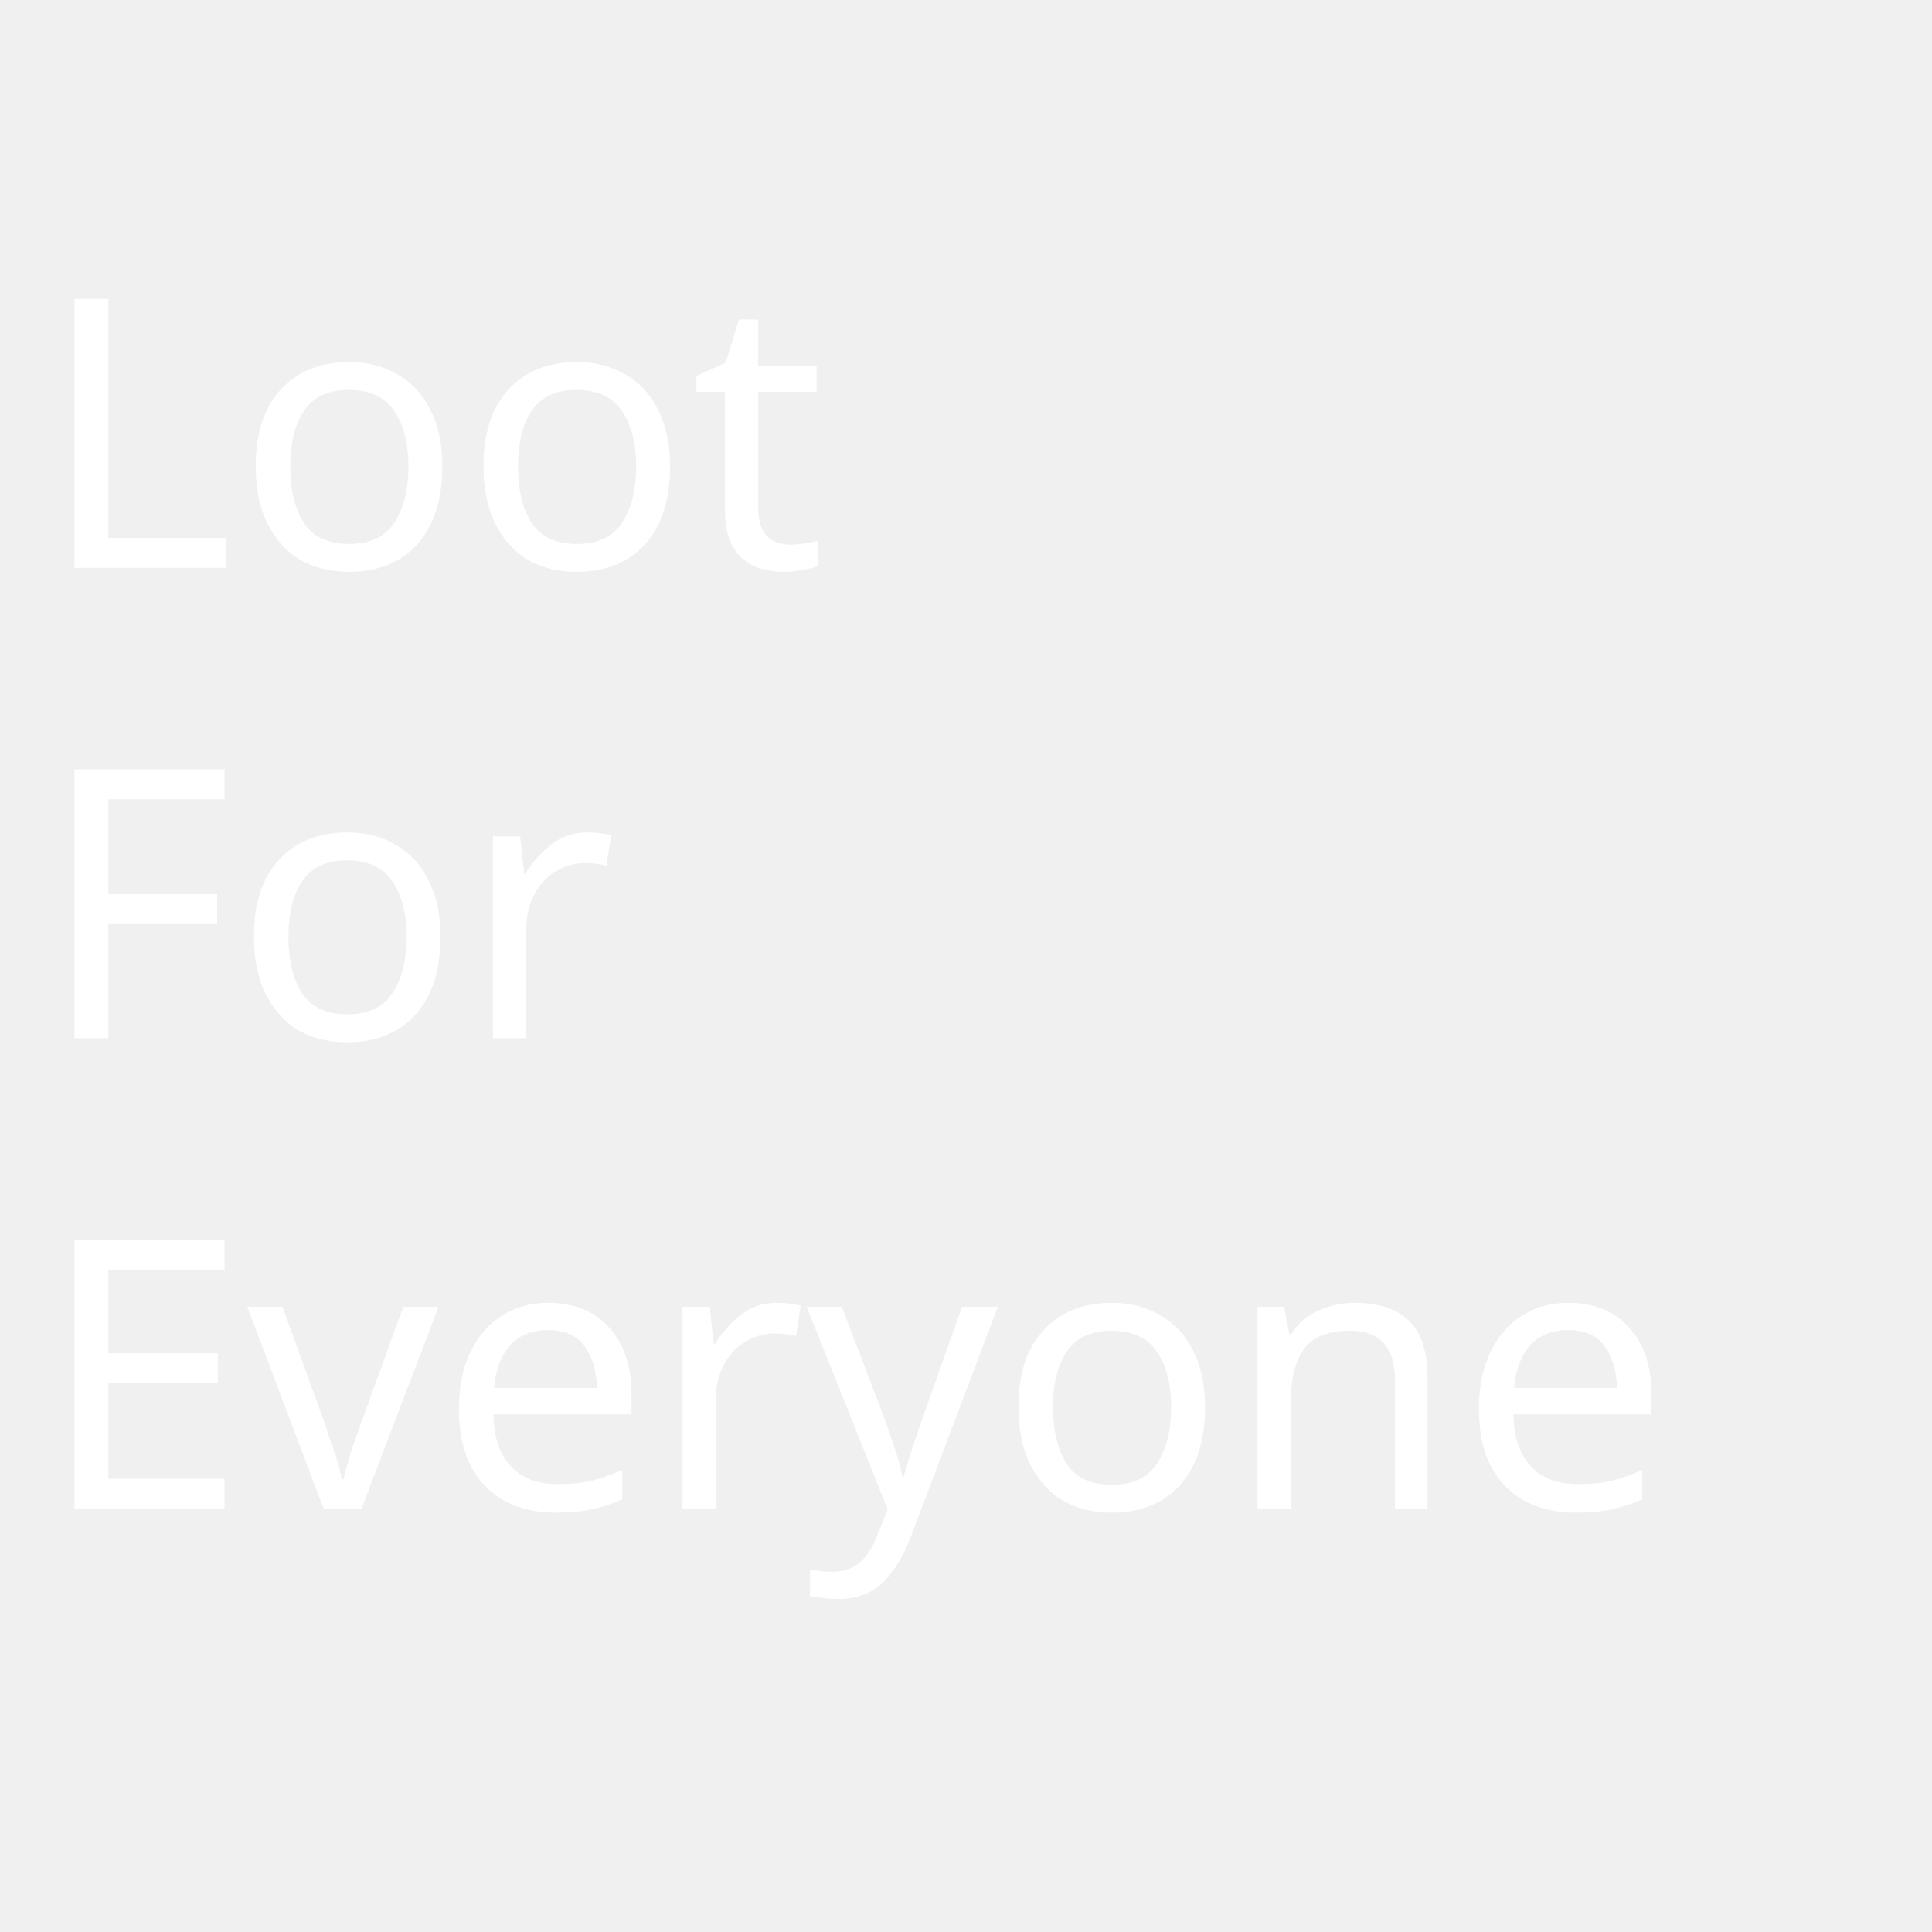
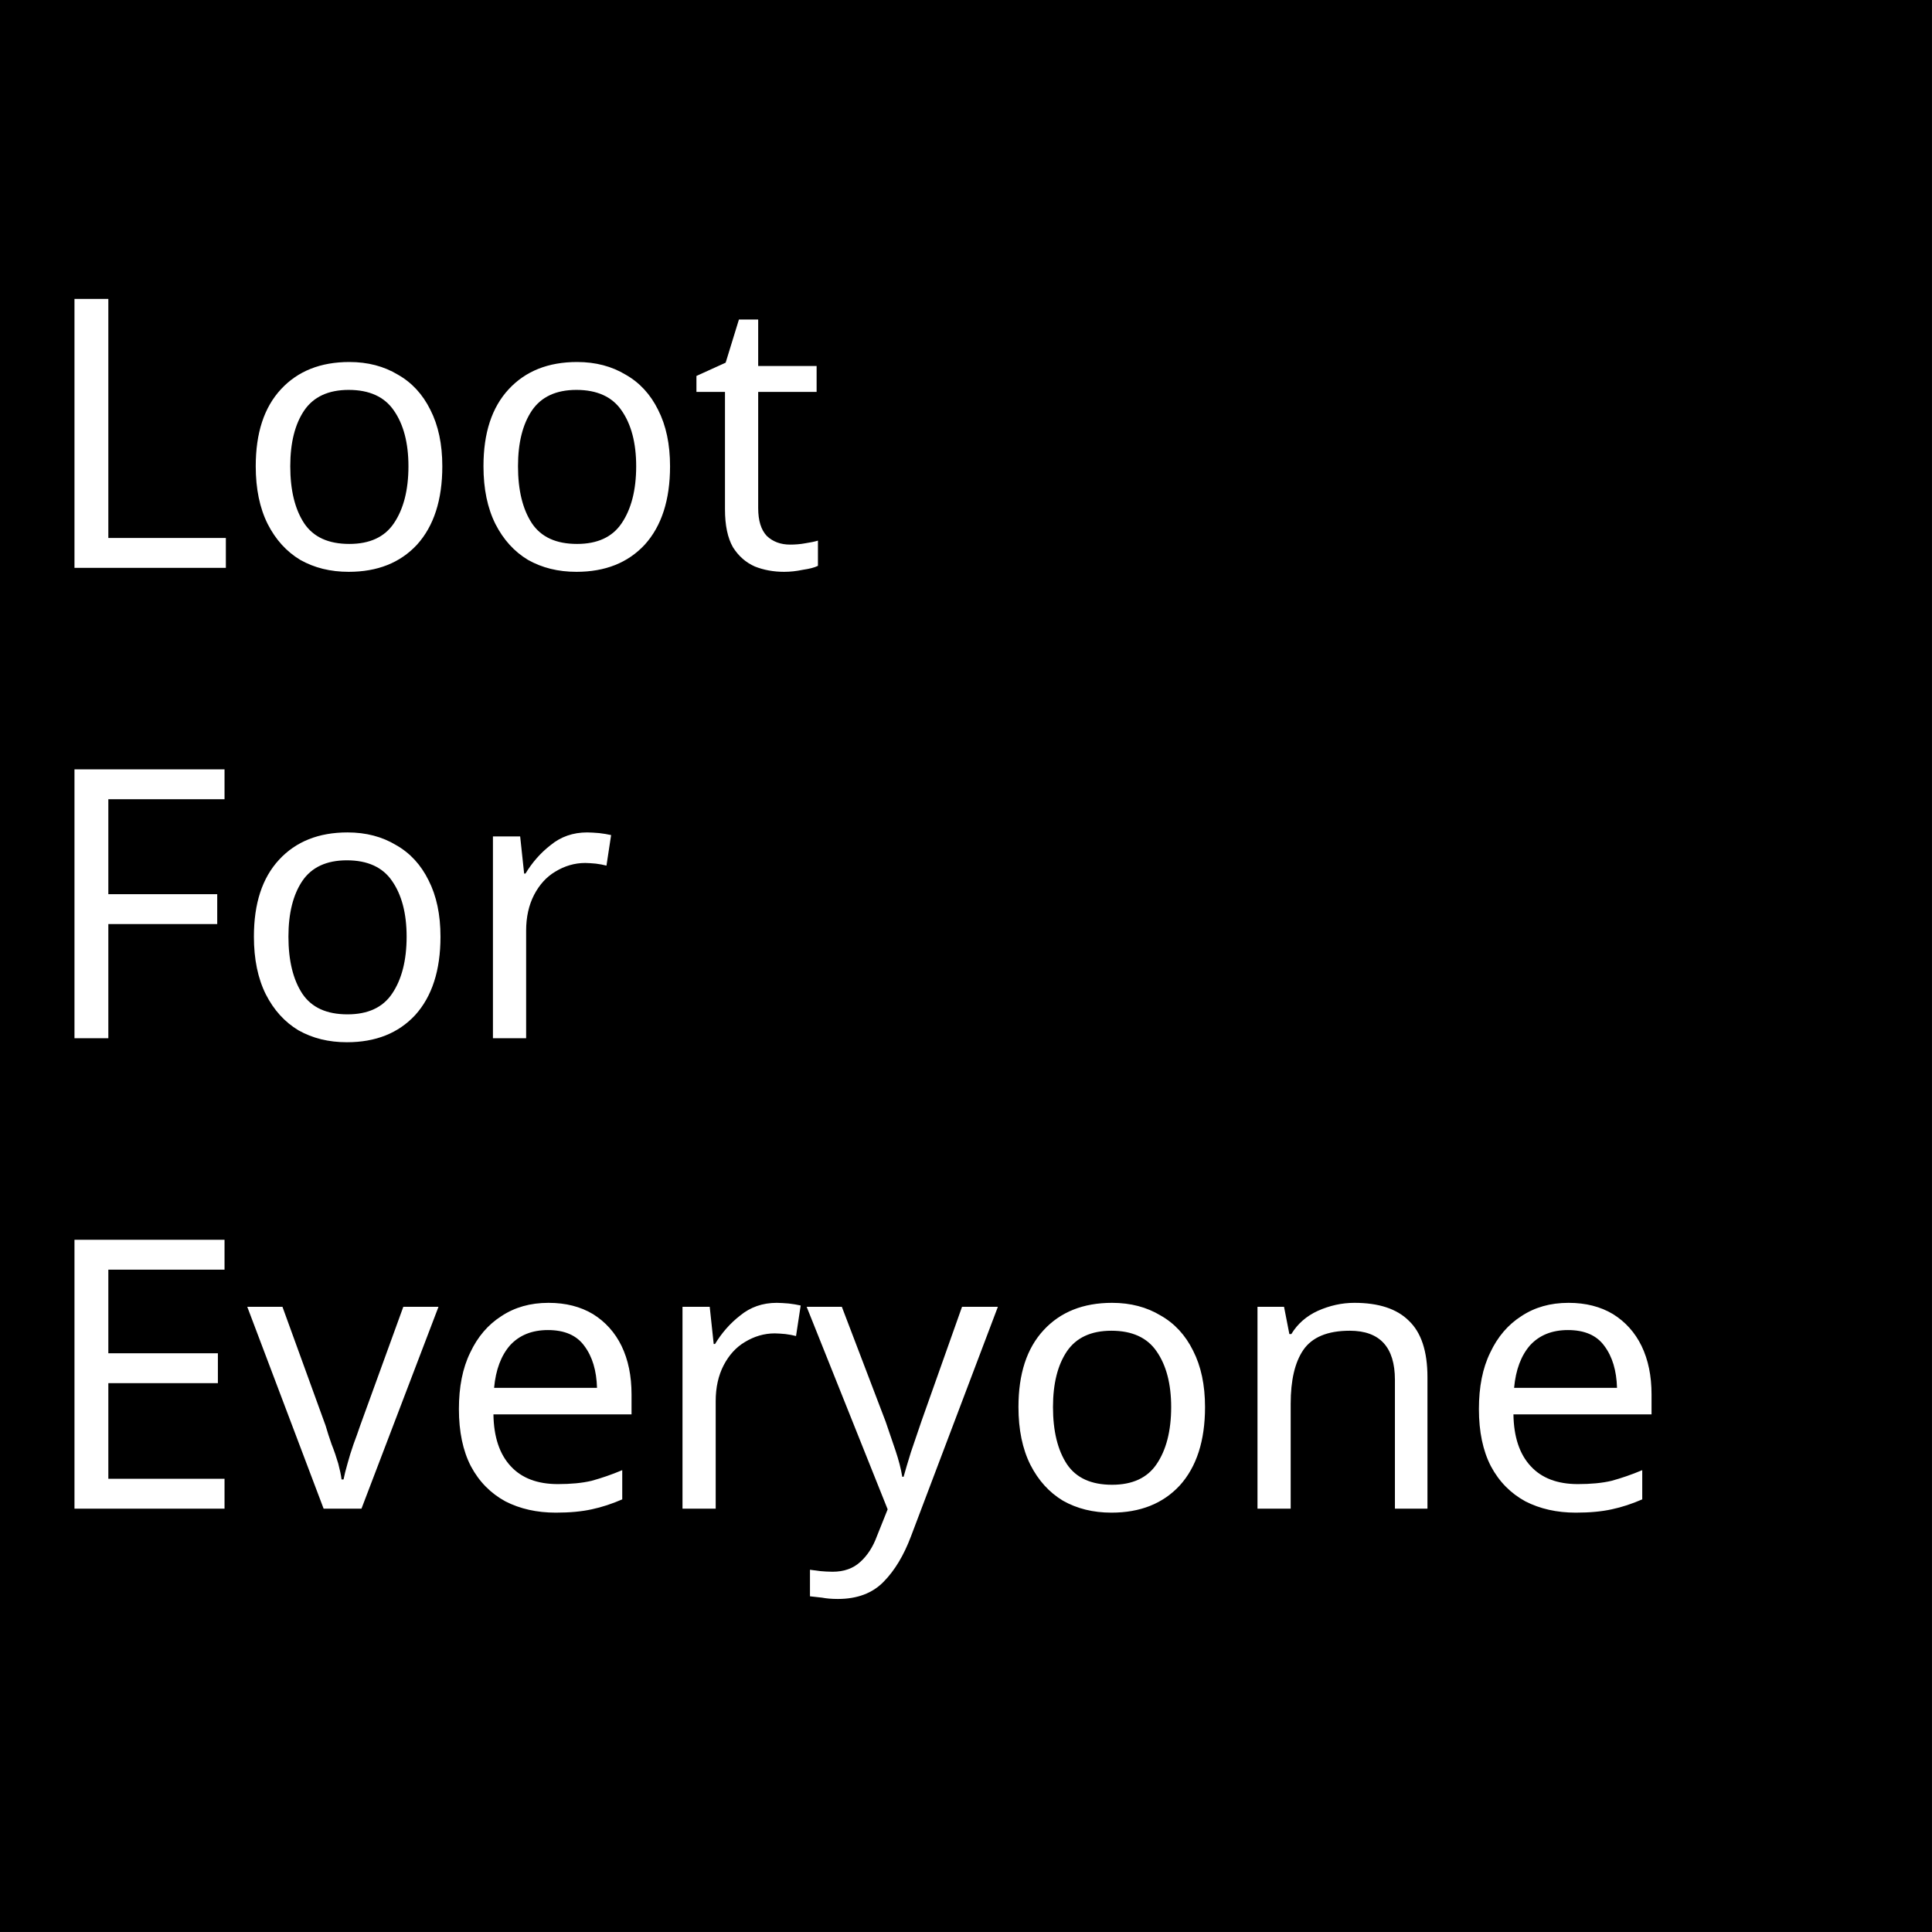
<svg xmlns="http://www.w3.org/2000/svg" width="45.466mm" height="45.466mm" viewBox="0 0 45.466 45.466" version="1.1" id="svg5509">
  <defs id="defs5503" />
  <g id="layer1" transform="translate(70.63157,-94.74249)">
+     <rect style="fill:#000000;stroke-width:0.262" id="rect20" width="45.466" height="45.466" x="-70.632" y="94.742" />
    <text xml:space="preserve" style="font-style:normal;font-weight:normal;font-size:8.856px;line-height:1.25;font-family:sans-serif;fill:#000000;fill-opacity:1;stroke:none;stroke-width:0.221" x="-69.74" y="108.105" id="text99">
      <tspan id="tspan97" x="-69.74" y="108.105" style="fill:#ffffff;stroke-width:0.221">Loot</tspan>
      <tspan x="-69.74" y="119.174" style="fill:#ffffff;stroke-width:0.221" id="tspan101">For</tspan>
      <tspan x="-69.74" y="130.244" style="fill:#ffffff;stroke-width:0.221" id="tspan103">Everyone</tspan>
    </text>
  </g>
</svg>
